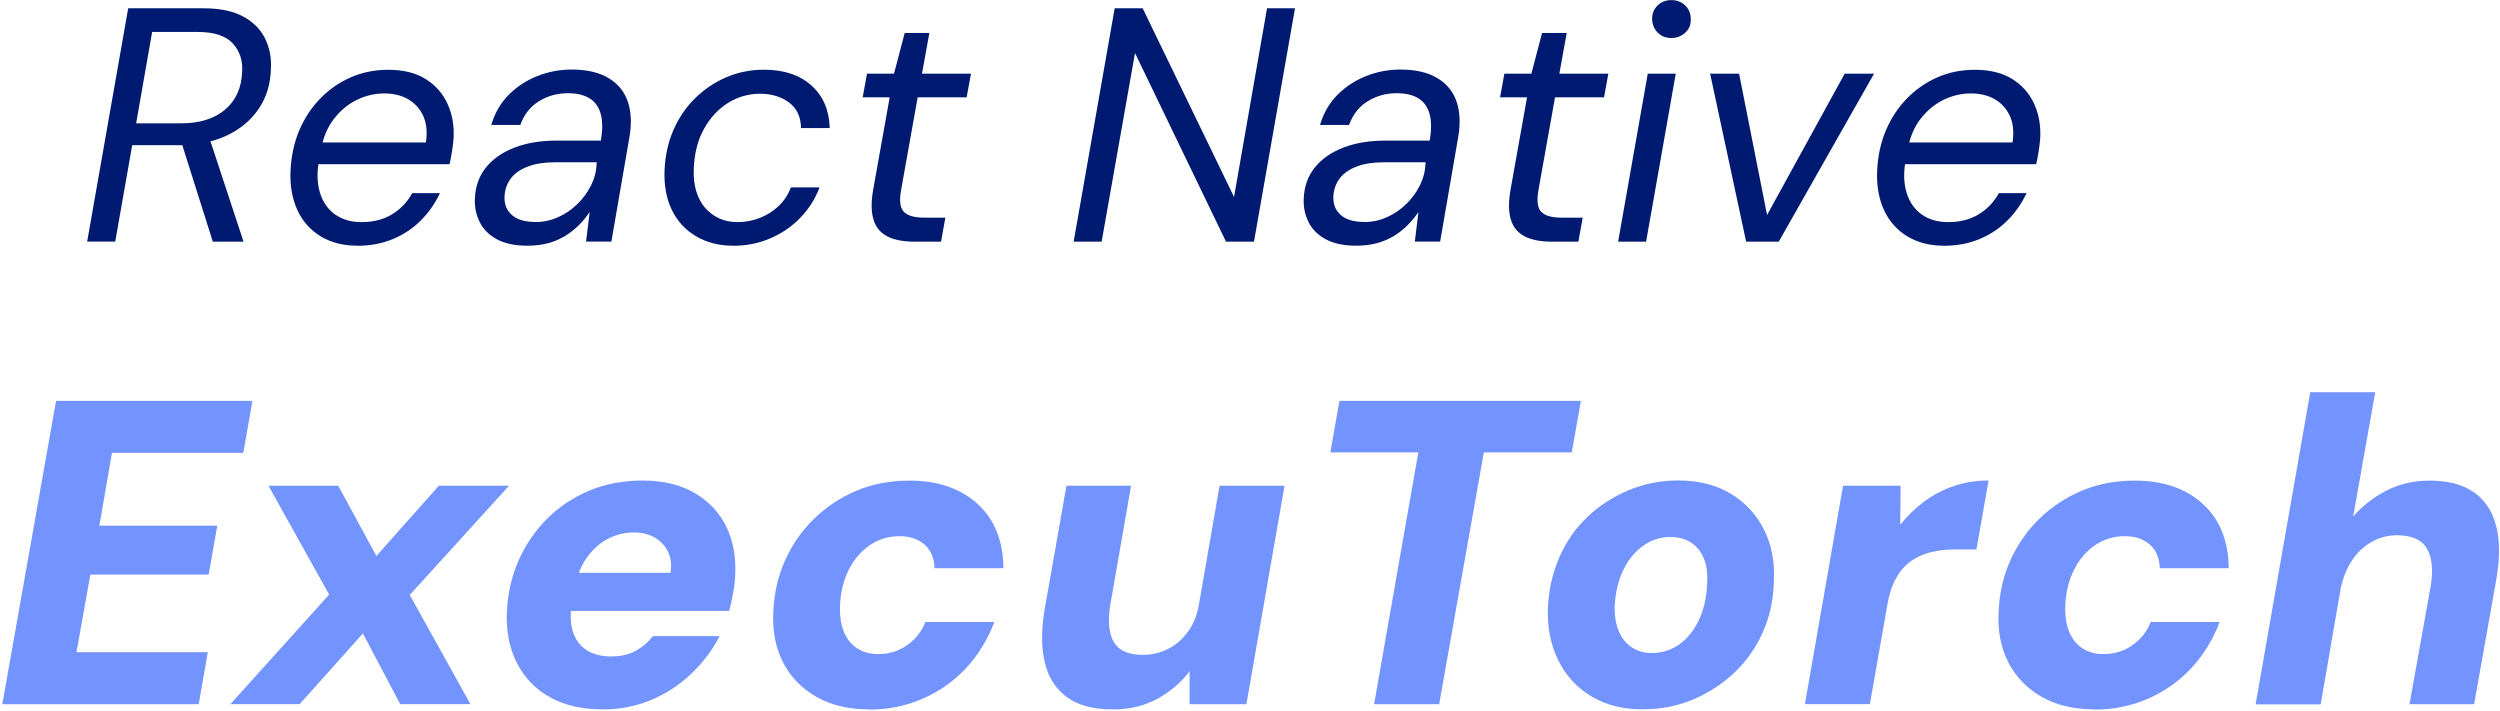
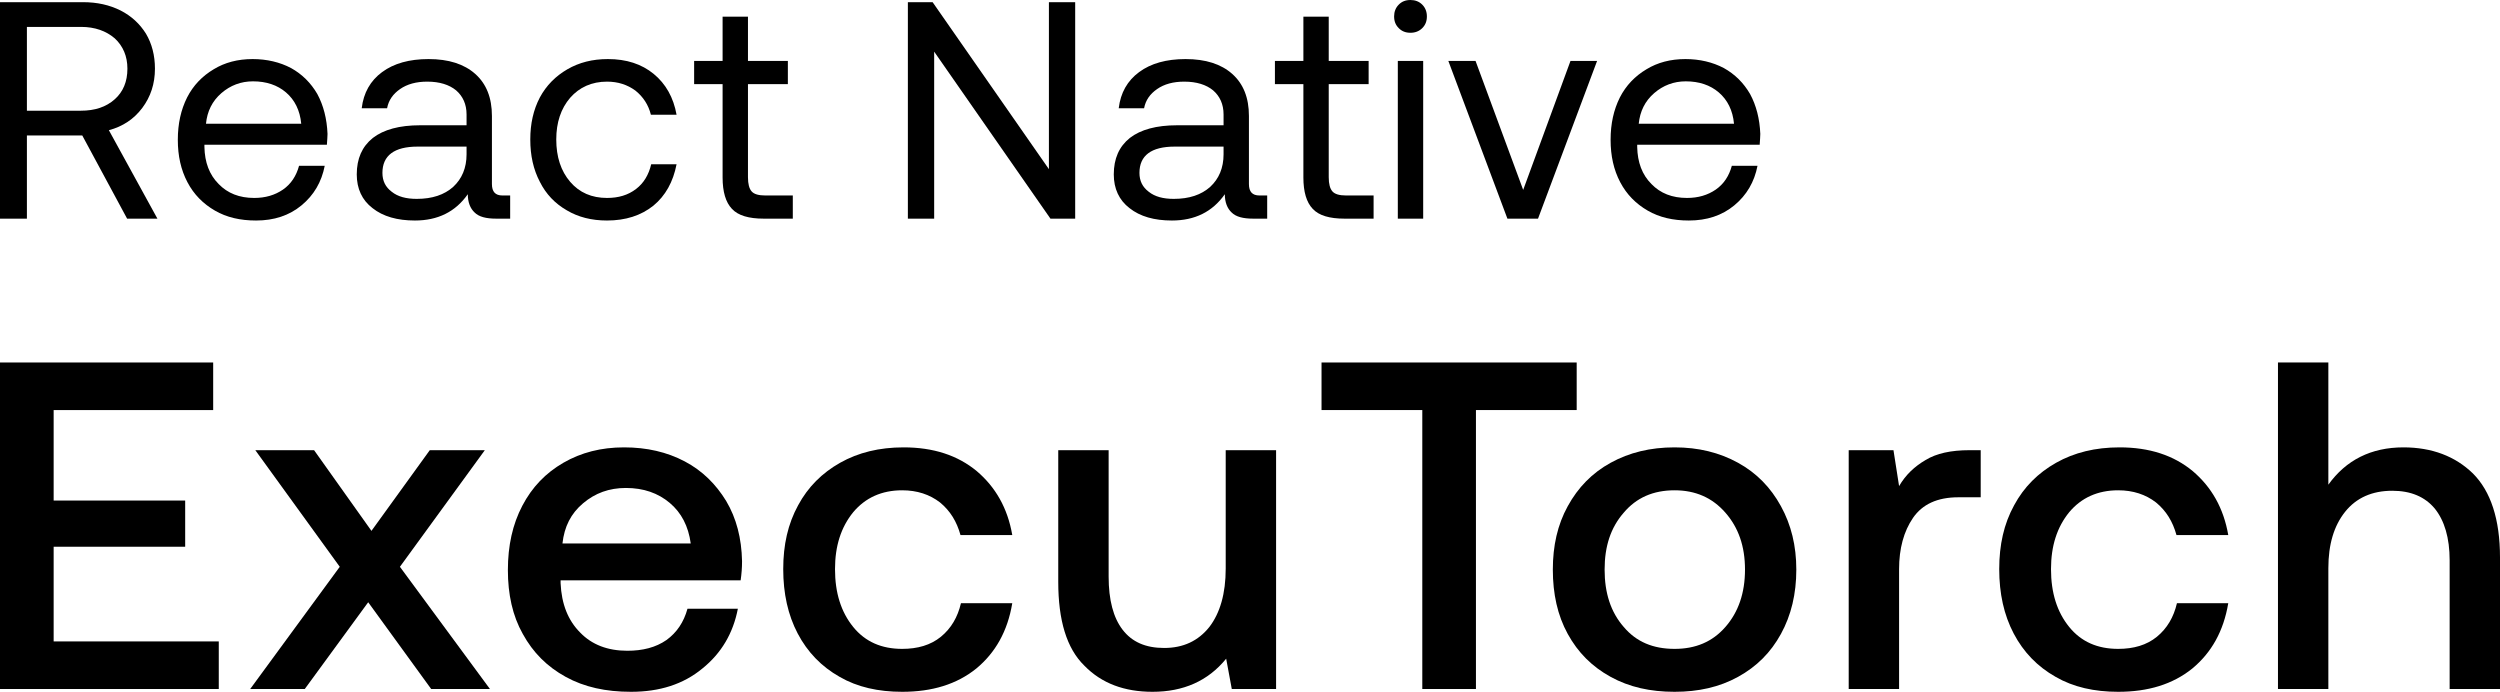
- <svg xmlns="http://www.w3.org/2000/svg" width="1045" height="297" viewBox="0 0 1045 297" fill="none">
-   <path d="M36.433 101.021L53.582 3.463H85.089C91.967 3.463 97.514 4.636 101.73 6.949C105.946 9.263 108.989 12.369 110.859 16.204C112.729 20.071 113.522 24.318 113.237 28.946C113.046 35.253 111.335 40.8 108.07 45.586C104.805 50.372 100.304 54.08 94.567 56.743C88.798 59.405 82.109 60.705 74.502 60.705H55.261L48.161 100.989H36.465L36.433 101.021ZM56.91 51.545H75.865C83.472 51.545 89.558 49.643 94.059 45.839C98.561 42.036 100.97 36.743 101.223 29.96C101.508 25.206 100.177 21.276 97.261 18.106C94.345 14.937 89.4 13.352 82.427 13.352H63.598L56.91 51.545ZM88.956 101.021L75.168 57.408H87.435L101.794 101.021H88.988H88.956Z" fill="#001A72" />
-   <path d="M149.309 102.701C143.445 102.701 138.373 101.401 134.062 98.802C129.751 96.203 126.486 92.527 124.299 87.804C122.112 83.05 121.161 77.535 121.446 71.228C121.732 65.205 122.936 59.627 125.06 54.587C127.184 49.516 130.1 45.079 133.777 41.276C137.454 37.472 141.701 34.493 146.519 32.369C151.337 30.245 156.599 29.168 162.273 29.168C168.581 29.168 173.811 30.467 177.963 33.066C182.084 35.665 185.127 39.12 187.092 43.462C189.058 47.773 189.882 52.559 189.596 57.757C189.501 59.342 189.279 61.117 188.962 63.114C188.645 65.11 188.297 66.949 187.916 68.629H130.512L132.033 59.564H178.027C178.661 55.19 178.312 51.513 176.917 48.47C175.523 45.459 173.431 43.114 170.641 41.497C167.852 39.881 164.523 39.057 160.593 39.057C156.662 39.057 152.764 39.976 149.087 41.783C145.41 43.589 142.24 46.252 139.546 49.738C136.851 53.225 135.045 57.567 134.125 62.765L133.428 66.663C132.414 71.861 132.509 76.457 133.713 80.451C134.918 84.444 137.042 87.519 140.053 89.642C143.064 91.766 146.773 92.844 151.147 92.844C156.06 92.844 160.308 91.766 163.89 89.579C167.471 87.392 170.261 84.444 172.321 80.736H183.891C181.926 84.92 179.326 88.692 176.03 92.02C172.733 95.379 168.834 97.978 164.333 99.88C159.832 101.782 154.824 102.733 149.34 102.733L149.309 102.701Z" fill="#001A72" />
-   <path d="M220.375 102.701C215.176 102.701 210.929 101.782 207.632 99.975C204.335 98.169 201.927 95.76 200.468 92.717C198.979 89.706 198.345 86.473 198.503 83.019C198.693 78.011 200.215 73.668 203.099 70.055C205.984 66.442 209.978 63.653 215.081 61.688C220.184 59.722 226.048 58.772 232.642 58.772H251.185C251.914 54.303 251.914 50.626 251.121 47.678C250.329 44.762 248.776 42.575 246.462 41.117C244.148 39.691 241.105 38.962 237.396 38.962C232.927 38.962 228.901 40.072 225.288 42.322C221.674 44.541 219.075 47.837 217.49 52.211H205.35C206.84 47.203 209.28 42.987 212.672 39.596C216.064 36.205 220.026 33.606 224.59 31.799C229.155 29.992 233.941 29.073 238.949 29.073C245.257 29.073 250.392 30.246 254.354 32.623C258.317 35 261.011 38.297 262.437 42.512C263.864 46.727 264.086 51.735 263.071 57.504L255.559 100.99H244.972L246.493 88.597C245.194 90.562 243.672 92.369 241.961 94.112C240.249 95.823 238.315 97.345 236.192 98.644C234.068 99.944 231.691 100.958 229.091 101.655C226.492 102.353 223.608 102.701 220.438 102.701H220.375ZM223.861 92.812C227.126 92.812 230.232 92.147 233.275 90.784C236.287 89.453 238.981 87.614 241.358 85.269C243.736 82.955 245.638 80.356 247.064 77.472C248.49 74.588 249.283 71.577 249.378 68.407L249.505 67.837H231.944C227.57 67.837 223.83 68.407 220.723 69.58C217.617 70.752 215.24 72.369 213.623 74.461C212.006 76.553 211.087 79.025 210.897 81.909C210.707 85.269 211.721 87.9 213.972 89.865C216.222 91.83 219.487 92.781 223.861 92.781V92.812Z" fill="#001A72" />
-   <path d="M306.371 102.701C300.506 102.701 295.371 101.37 290.902 98.739C286.433 96.077 283.073 92.4 280.79 87.678C278.508 82.924 277.526 77.409 277.779 71.101C278.064 64.984 279.301 59.342 281.551 54.239C283.77 49.136 286.813 44.731 290.617 40.991C294.421 37.282 298.763 34.366 303.644 32.275C308.526 30.183 313.756 29.137 319.335 29.137C327.703 29.137 334.328 31.355 339.209 35.761C344.091 40.167 346.627 46.094 346.817 53.542H334.835C334.74 48.788 333.06 45.238 329.763 42.797C326.467 40.389 322.441 39.184 317.718 39.184C312.995 39.184 308.272 40.484 304.215 43.083C300.126 45.682 296.798 49.295 294.262 53.891C291.694 58.486 290.3 63.906 290.015 70.119C289.824 73.732 290.141 76.965 290.997 79.817C291.821 82.638 293.089 85.016 294.769 86.917C296.449 88.819 298.414 90.277 300.697 91.323C302.979 92.337 305.515 92.844 308.304 92.844C311.474 92.844 314.517 92.274 317.433 91.164C320.349 90.055 322.98 88.439 325.294 86.283C327.608 84.16 329.383 81.497 330.588 78.328H342.569C340.794 83.05 338.163 87.266 334.613 90.942C331.095 94.619 326.911 97.503 322.061 99.595C317.243 101.687 312.013 102.733 306.466 102.733L306.371 102.701Z" fill="#001A72" />
-   <path d="M382.318 101.021C377.564 101.021 373.76 100.292 370.907 98.803C368.023 97.313 366.089 94.999 365.138 91.83C364.156 88.66 364.092 84.635 364.916 79.69L371.89 40.673H360.605L362.412 30.785H373.697L378.166 13.796H388.468L385.393 30.785H405.87L404.063 40.673H383.586L376.613 79.69C375.852 84.064 376.296 87.044 377.881 88.597C379.466 90.181 382.255 90.974 386.249 90.974H395.156L393.349 101.021H382.35H382.318Z" fill="#001A72" />
-   <path d="M448.788 101.021L465.937 3.463H477.633L515.829 82.321L529.617 3.463H541.314L524.165 101.021H512.469L474.431 22.163L460.485 101.021H448.788Z" fill="#001A72" />
-   <path d="M566.83 102.701C561.632 102.701 557.384 101.782 554.088 99.975C550.791 98.169 548.382 95.76 546.924 92.717C545.434 89.706 544.8 86.473 544.959 83.019C545.149 78.011 546.67 73.668 549.555 70.055C552.439 66.442 556.433 63.653 561.537 61.688C566.64 59.722 572.504 58.772 579.097 58.772H597.64C598.369 54.303 598.369 50.626 597.577 47.678C596.784 44.762 595.231 42.575 592.917 41.117C590.603 39.691 587.56 38.962 583.852 38.962C579.382 38.962 575.357 40.072 571.712 42.322C568.098 44.541 565.499 47.837 563.914 52.211H551.774C553.264 47.203 555.704 42.987 559.096 39.596C562.488 36.205 566.45 33.606 571.014 31.799C575.579 29.992 580.365 29.073 585.373 29.073C591.681 29.073 596.816 30.246 600.778 32.623C604.741 35 607.435 38.297 608.861 42.512C610.288 46.727 610.51 51.735 609.495 57.504L601.983 100.99H591.396L592.917 88.597C591.618 90.562 590.096 92.369 588.385 94.112C586.673 95.823 584.739 97.345 582.616 98.644C580.492 99.944 578.114 100.958 575.515 101.655C572.916 102.353 570.032 102.701 566.862 102.701H566.83ZM570.317 92.812C573.582 92.812 576.688 92.147 579.731 90.784C582.742 89.453 585.437 87.614 587.814 85.269C590.191 82.955 592.093 80.356 593.52 77.472C594.946 74.588 595.738 71.577 595.834 68.407L595.96 67.837H578.4C574.026 67.837 570.285 68.407 567.179 69.58C564.072 70.752 561.695 72.369 560.079 74.461C558.462 76.553 557.543 79.025 557.353 81.909C557.162 85.269 558.177 87.9 560.427 89.865C562.678 91.83 565.943 92.781 570.317 92.781V92.812Z" fill="#001A72" />
-   <path d="M648.769 101.021C644.014 101.021 640.211 100.292 637.326 98.803C634.442 97.313 632.508 94.999 631.557 91.83C630.575 88.66 630.511 84.635 631.335 79.69L638.309 40.673H627.024L628.831 30.785H640.116L644.585 13.796H654.887L651.812 30.785H672.289L670.482 40.673H650.005L643.032 79.69C642.303 84.064 642.715 87.044 644.3 88.597C645.885 90.181 648.674 90.974 652.668 90.974H661.575L659.768 101.021H648.769Z" fill="#001A72" />
-   <path d="M676.377 101.021L688.771 30.784H700.468L688.074 101.021H676.377ZM698.661 15.888C696.347 15.888 694.445 15.159 692.955 13.669C691.466 12.179 690.673 10.278 690.578 7.964C690.578 5.65 691.339 3.748 692.892 2.259C694.413 0.769 696.347 0.04 698.661 0.04C700.975 0.04 702.782 0.769 704.367 2.259C705.951 3.748 706.744 5.65 706.744 7.964C706.839 10.278 706.078 12.179 704.43 13.669C702.813 15.159 700.88 15.888 698.661 15.888Z" fill="#001A72" />
-   <path d="M729.883 101.021L714.827 30.784H726.935L738.632 89.864L771.09 30.784H783.357L743.513 101.021H729.851H729.883Z" fill="#001A72" />
-   <path d="M812.519 102.701C806.655 102.701 801.583 101.401 797.273 98.802C792.962 96.203 789.697 92.527 787.51 87.804C785.322 83.05 784.372 77.535 784.657 71.228C784.942 65.205 786.147 59.627 788.27 54.587C790.394 49.516 793.31 45.079 796.987 41.276C800.664 37.472 804.912 34.493 809.73 32.369C814.548 30.245 819.81 29.168 825.483 29.168C831.791 29.168 837.021 30.467 841.174 33.066C845.295 35.665 848.337 39.12 850.303 43.462C852.268 47.773 853.092 52.559 852.807 57.757C852.712 59.342 852.49 61.117 852.173 63.114C851.856 65.11 851.507 66.949 851.127 68.629H793.722L795.244 59.564H841.237C841.871 55.19 841.522 51.513 840.128 48.47C838.733 45.459 836.641 43.114 833.852 41.497C831.062 39.881 827.734 39.057 823.803 39.057C819.873 39.057 815.974 39.976 812.297 41.783C808.62 43.589 805.45 46.252 802.756 49.738C800.062 53.225 798.255 57.567 797.336 62.765L796.639 66.663C795.624 71.861 795.719 76.457 796.924 80.451C798.128 84.444 800.252 87.519 803.263 89.642C806.275 91.766 809.983 92.844 814.358 92.844C819.271 92.844 823.518 91.766 827.1 89.579C830.682 87.392 833.471 84.444 835.532 80.736H847.101C845.136 84.92 842.537 88.692 839.24 92.02C835.944 95.379 832.045 97.978 827.544 99.88C823.043 101.782 818.034 102.733 812.551 102.733L812.519 102.701Z" fill="#001A72" />
-   <path d="M0.963 294.362L23.437 167.55H105.502L101.699 189.293H46.798L41.536 219.72H90.826L87.213 240.195H37.764L31.964 272.619H86.864L83.06 294.362H0.995H0.963Z" fill="#7394FF" />
-   <path d="M96.278 294.363L137.58 248.531L112.222 203.049H141.384L157.328 232.398L183.415 203.049H212.767L171.275 248.69L196.633 294.331H167.281L151.686 264.791L125.25 294.331H96.247L96.278 294.363Z" fill="#7394FF" />
-   <path d="M251.882 296.518C243.292 296.518 235.97 294.838 229.884 291.446C223.798 288.055 219.17 283.269 216.032 277.057C212.894 270.844 211.499 263.681 211.88 255.599C212.228 247.992 213.877 240.892 216.761 234.3C219.645 227.707 223.608 221.907 228.616 216.899C233.624 211.891 239.52 207.961 246.272 205.108C253.023 202.288 260.535 200.861 268.745 200.861C276.955 200.861 284.214 202.541 290.109 205.932C296.037 209.324 300.475 213.951 303.422 219.783C306.37 225.647 307.67 232.43 307.321 240.163C307.194 242.826 306.909 245.488 306.402 248.119C305.927 250.781 305.388 253.19 304.785 255.377H230.867L233.751 239.434H280.315C280.79 235.948 280.41 232.937 279.142 230.465C277.874 227.992 276.036 226.059 273.627 224.664C271.218 223.27 268.301 222.572 264.942 222.572C261.074 222.572 257.429 223.492 253.974 225.298C250.519 227.105 247.539 229.862 245.004 233.539C242.468 237.216 240.788 241.843 239.932 247.39L239.013 252.651C238.284 256.867 238.442 260.67 239.457 263.966C240.471 267.294 242.341 269.862 245.067 271.668C247.793 273.475 251.248 274.394 255.496 274.394C259.489 274.394 262.881 273.602 265.734 272.049C268.555 270.496 270.964 268.435 272.898 265.9H300.792C297.907 271.573 294.008 276.771 289.095 281.494C284.214 286.217 278.571 289.893 272.232 292.556C265.892 295.218 259.109 296.549 251.85 296.549L251.882 296.518Z" fill="#7394FF" />
-   <path d="M363.299 296.518C354.709 296.518 347.355 294.775 341.206 291.257C335.057 287.739 330.397 282.921 327.259 276.772C324.121 270.623 322.79 263.492 323.265 255.409C323.614 247.676 325.294 240.544 328.242 234.047C331.19 227.518 335.215 221.781 340.287 216.836C345.358 211.892 351.254 207.993 357.942 205.141C364.631 202.32 372.048 200.894 380.131 200.894C391.954 200.894 401.463 204.127 408.564 210.592C415.696 217.058 419.309 226.028 419.436 237.502H390.623C390.496 233.286 389.101 229.99 386.47 227.644C383.808 225.299 380.321 224.126 375.947 224.126C371.351 224.126 367.23 225.394 363.521 227.93C359.844 230.465 356.896 233.92 354.741 238.262C352.586 242.605 351.349 247.549 351.128 253.127C351.001 256.138 351.254 258.896 351.856 261.368C352.459 263.84 353.441 265.996 354.836 267.802C356.231 269.609 357.942 271.004 360.003 271.954C362.063 272.937 364.409 273.412 367.071 273.412C370.083 273.412 372.872 272.874 375.408 271.796C377.944 270.718 380.194 269.165 382.191 267.168C384.188 265.172 385.71 262.794 386.819 260.005H415.632C412.843 267.359 408.912 273.793 403.777 279.308C398.642 284.791 392.588 289.07 385.646 292.081C378.704 295.092 371.255 296.613 363.268 296.613L363.299 296.518Z" fill="#7394FF" />
-   <path d="M464.954 296.518C456.998 296.518 450.658 294.838 446.031 291.447C441.371 288.055 438.296 283.333 436.807 277.216C435.285 271.13 435.19 263.904 436.521 255.568L445.777 203.049H472.783L464.098 252.874C463.02 259.625 463.496 264.791 465.556 268.373C467.617 271.923 471.642 273.729 477.697 273.729C481.564 273.729 485.114 272.873 488.379 271.194C491.643 269.514 494.401 267.073 496.715 263.84C498.997 260.639 500.519 256.741 501.248 252.145L509.775 203.049H536.939L520.996 294.363H497.254V280.607C493.64 285.33 489.139 289.165 483.751 292.112C478.362 295.06 472.118 296.55 464.986 296.55L464.954 296.518Z" fill="#7394FF" />
-   <path d="M574.374 294.362L592.854 189.103H556.085L559.889 167.55H660.814L657.01 189.103H620.241L601.571 294.362H574.406H574.374Z" fill="#7394FF" />
-   <path d="M686.711 296.518C678.375 296.518 671.147 294.68 665.062 291.003C658.976 287.326 654.348 282.223 651.21 275.694C648.072 269.165 646.677 261.875 647.057 253.761C647.406 246.281 649.023 239.308 651.844 232.842C654.665 226.376 658.564 220.798 663.54 216.075C668.485 211.353 674.222 207.644 680.752 204.919C687.282 202.193 694.16 200.83 701.419 200.83C709.882 200.83 717.141 202.637 723.259 206.25C729.344 209.863 734.036 214.871 737.301 221.274C740.565 227.676 741.96 235.093 741.453 243.555C741.199 251.162 739.646 258.167 736.73 264.569C733.846 270.972 729.883 276.518 724.875 281.241C719.867 285.963 714.13 289.672 707.663 292.398C701.197 295.123 694.223 296.486 686.743 296.486L686.711 296.518ZM690.325 272.968C694.667 272.968 698.534 271.764 701.926 269.355C705.318 266.946 708.012 263.587 710.072 259.308C712.133 255.029 713.274 250.084 713.527 244.538C713.876 240.195 713.464 236.551 712.259 233.571C711.055 230.624 709.248 228.342 706.839 226.788C704.43 225.235 701.577 224.443 698.312 224.443C694.097 224.443 690.261 225.679 686.806 228.151C683.351 230.624 680.625 233.983 678.565 238.199C676.504 242.414 675.3 247.39 674.951 253.064C674.824 257.184 675.363 260.702 676.568 263.65C677.772 266.598 679.579 268.911 681.988 270.528C684.397 272.144 687.187 272.968 690.325 272.968Z" fill="#7394FF" />
-   <path d="M754.449 294.362L770.393 203.048H794.483L794.293 219.34C797.304 215.599 800.696 212.335 804.436 209.546C808.176 206.757 812.329 204.633 816.83 203.112C821.363 201.59 826.149 200.861 831.221 200.861L826.149 229.672H816.925C813.406 229.672 810.11 230.053 806.972 230.845C803.834 231.637 801.044 232.905 798.635 234.648C796.226 236.392 794.166 238.8 792.486 241.812C790.806 244.823 789.602 248.563 788.872 253.032L781.614 294.331H754.449V294.362Z" fill="#7394FF" />
-   <path d="M875.47 296.518C866.88 296.518 859.526 294.775 853.377 291.257C847.228 287.739 842.568 282.921 839.43 276.772C836.292 270.623 834.961 263.492 835.436 255.409C835.785 247.676 837.465 240.544 840.413 234.047C843.361 227.518 847.386 221.781 852.458 216.836C857.529 211.892 863.425 207.993 870.113 205.141C876.833 202.32 884.219 200.894 892.302 200.894C904.125 200.894 913.634 204.127 920.735 210.592C927.867 217.058 931.48 226.028 931.607 237.502H902.794C902.667 233.286 901.272 229.99 898.641 227.644C895.979 225.299 892.492 224.126 888.118 224.126C883.522 224.126 879.401 225.394 875.692 227.93C872.015 230.465 869.067 233.92 866.912 238.262C864.725 242.605 863.52 247.549 863.298 253.127C863.172 256.138 863.425 258.896 864.027 261.368C864.63 263.84 865.612 265.996 867.007 267.802C868.402 269.609 870.113 271.004 872.174 271.954C874.234 272.937 876.58 273.412 879.242 273.412C882.254 273.412 885.043 272.874 887.579 271.796C890.115 270.718 892.365 269.165 894.362 267.168C896.359 265.172 897.881 262.794 898.99 260.005H927.803C925.014 267.359 921.083 273.793 915.948 279.308C910.813 284.791 904.759 289.07 897.817 292.081C890.875 295.092 883.426 296.613 875.439 296.613L875.47 296.518Z" fill="#7394FF" />
-   <path d="M942.86 294.363L965.682 163.937H992.847L983.623 215.917C987.363 211.575 991.96 207.993 997.38 205.14C1002.8 202.319 1008.85 200.893 1015.51 200.893C1023.25 200.893 1029.43 202.51 1034.09 205.774C1038.75 209.039 1041.85 213.761 1043.4 219.91C1044.99 226.059 1044.99 233.603 1043.4 242.541L1034.18 294.363H1007.17L1016.05 244.918C1017.13 238.167 1016.59 232.937 1014.43 229.26C1012.25 225.584 1008.09 223.745 1001.94 223.745C998.077 223.745 994.527 224.696 991.262 226.566C987.997 228.436 985.271 231.004 983.116 234.268C980.929 237.533 979.376 241.463 978.393 246.059L970.056 294.426H942.892L942.86 294.363Z" fill="#7394FF" />
+ <svg xmlns="http://www.w3.org/2000/svg" width="1073.28" height="297" viewBox="0 0 1073.28 297" fill="none">
+   <path d="M695.43 41.83C698.09 36.65 701.94 32.66 706.85 29.74C711.63 26.82 717.21 25.36 723.58 25.36C729.69 25.36 735.27 26.69 740.05 29.21C744.83 31.87 748.55 35.58 751.33 40.36C753.99 45.28 755.45 50.99 755.72 57.49C755.72 58.56 755.58 60.02 755.45 62.14L702.87 62.14L702.87 63.07C703 69.71 704.99 75.02 708.98 79C712.83 82.99 717.87 84.98 724.25 84.98C729.03 84.98 733.14 83.78 736.6 81.39C740.05 79 742.31 75.55 743.5 71.17L754.52 71.17C753.19 78.07 749.87 83.78 744.56 88.16C739.25 92.55 732.75 94.67 725.04 94.67C718.27 94.67 712.43 93.34 707.38 90.42C702.34 87.5 698.36 83.52 695.57 78.21C692.78 72.9 691.45 66.92 691.45 60.02C691.45 53.11 692.78 47.14 695.43 41.83ZM744.43 53.11C743.9 47.4 741.64 42.89 737.92 39.7C734.21 36.51 729.43 34.92 723.72 34.92C718.54 34.92 714.02 36.65 710.17 39.97C706.19 43.42 704.07 47.8 703.53 53.11L744.43 53.11Z" fill="#000000" />
+   <path d="M621.79 26.16L633.47 26.16L653.92 81.53L674.23 26.16L685.65 26.16L660.29 93.87L647.15 93.87L621.79 26.16Z" fill="#000000" />
+   <path d="M610.59 1.99C611.92 3.32 612.58 5.05 612.58 7.04C612.58 9.16 611.92 10.75 610.59 12.08C609.26 13.41 607.53 14.07 605.54 14.07C603.42 14.07 601.82 13.41 600.5 12.08C599.17 10.75 598.51 9.16 598.51 7.04C598.51 5.05 599.17 3.32 600.5 1.99C601.82 0.66 603.42 0 605.54 0C607.53 0 609.26 0.66 610.59 1.99ZM600.1 26.16L610.99 26.16L610.99 93.87L600.1 93.87L600.1 26.16Z" fill="#000000" />
+   <path d="M559.56 36.12L547.34 36.12L547.34 26.16L559.56 26.16L559.56 7.17L570.44 7.17L570.44 26.16L587.57 26.16L587.57 36.12L570.44 36.12L570.44 76.08C570.44 79 570.98 80.99 572.04 82.19C573.1 83.38 575.09 83.92 577.88 83.92L589.7 83.92L589.7 93.87L577.22 93.87C570.84 93.87 566.2 92.55 563.54 89.63C560.88 86.84 559.56 82.32 559.56 76.21L559.56 36.12Z" fill="#000000" />
+   <path d="M544.02 83.92L544.02 93.87L538.04 93.87C533.66 93.87 530.61 93.08 528.75 91.22C526.89 89.49 525.83 86.84 525.83 83.38C520.51 90.95 512.95 94.67 503.12 94.67C495.55 94.67 489.44 92.94 484.93 89.36C480.42 85.91 478.16 80.99 478.16 74.89C478.16 68.12 480.42 62.94 485.06 59.22C489.71 55.63 496.48 53.78 505.38 53.78L525.29 53.78L525.29 49.13C525.29 44.75 523.7 41.29 520.78 38.77C517.86 36.38 513.74 35.05 508.43 35.05C503.65 35.05 499.8 36.12 496.75 38.24C493.69 40.36 491.83 43.02 491.17 46.47L480.28 46.47C481.08 39.83 484 34.66 489.05 30.94C494.09 27.22 500.73 25.36 508.96 25.36C517.59 25.36 524.23 27.49 529.01 31.73C533.79 35.98 536.18 41.96 536.18 49.79L536.18 79C536.18 82.32 537.64 83.92 540.7 83.92L544.02 83.92ZM525.29 62.94L504.32 62.94C494.22 62.94 489.18 66.79 489.18 74.22C489.18 77.68 490.51 80.33 493.16 82.32C495.82 84.45 499.4 85.38 503.92 85.38C510.56 85.38 515.73 83.65 519.58 80.2C523.3 76.75 525.29 72.1 525.29 66.26L525.29 62.94Z" fill="#000000" />
+   <path d="M389.76 93.87L389.76 0.93L400.38 0.93L450.31 72.63L450.31 0.93L461.59 0.93L461.59 93.87L450.97 93.87L401.05 22.17L401.05 93.87L389.76 93.87Z" fill="#000000" />
+   <path d="M310.22 36.12L298 36.12L298 26.16L310.22 26.16L310.22 7.17L321.11 7.17L321.11 26.16L338.24 26.16L338.24 36.12L321.11 36.12L321.11 76.08C321.11 79 321.64 80.99 322.7 82.19C323.76 83.38 325.75 83.92 328.54 83.92L340.36 83.92L340.36 93.87L327.88 93.87C321.51 93.87 316.86 92.55 314.2 89.63C311.55 86.84 310.22 82.32 310.22 76.21L310.22 36.12Z" fill="#000000" />
+   <path d="M280.5 88.3C275.19 92.55 268.55 94.67 260.59 94.67C253.95 94.67 248.24 93.21 243.33 90.29C238.28 87.37 234.43 83.38 231.77 78.07C228.99 72.76 227.66 66.79 227.66 59.88C227.66 53.11 228.99 47.14 231.77 41.83C234.56 36.65 238.55 32.66 243.59 29.74C248.64 26.82 254.35 25.36 260.98 25.36C268.95 25.36 275.46 27.49 280.64 31.73C285.81 35.98 289.13 41.83 290.46 49.26L279.44 49.26C278.38 45.01 276.12 41.56 272.8 38.9C269.35 36.38 265.37 35.05 260.59 35.05C254.08 35.05 248.77 37.44 244.79 41.96C240.8 46.61 238.81 52.58 238.81 59.88C238.81 67.32 240.8 73.43 244.79 78.07C248.77 82.72 254.08 84.98 260.59 84.98C265.5 84.98 269.62 83.78 273.07 81.13C276.39 78.6 278.51 75.02 279.57 70.51L290.46 70.51C289 78.07 285.68 84.05 280.5 88.3Z" fill="#000000" />
+   <path d="M219.02 83.92L219.02 93.87L213.05 93.87C208.66 93.87 205.61 93.08 203.75 91.22C201.89 89.49 200.83 86.84 200.83 83.38C195.52 90.95 187.95 94.67 178.13 94.67C170.56 94.67 164.45 92.94 159.94 89.36C155.42 85.91 153.16 80.99 153.16 74.89C153.16 68.12 155.42 62.94 160.07 59.22C164.72 55.63 171.49 53.78 180.38 53.78L200.3 53.78L200.3 49.13C200.3 44.75 198.71 41.29 195.79 38.77C192.86 36.38 188.75 35.05 183.44 35.05C178.66 35.05 174.81 36.12 171.75 38.24C168.7 40.36 166.84 43.02 166.18 46.47L155.29 46.47C156.08 39.83 159.01 34.66 164.05 30.94C169.1 27.22 175.74 25.36 183.97 25.36C192.6 25.36 199.24 27.49 204.02 31.73C208.8 35.98 211.19 41.96 211.19 49.79L211.19 79C211.19 82.32 212.65 83.92 215.7 83.92L219.02 83.92ZM200.3 62.94L179.32 62.94C169.23 62.94 164.18 66.79 164.18 74.22C164.18 77.68 165.51 80.33 168.17 82.32C170.82 84.45 174.41 85.38 178.92 85.38C185.56 85.38 190.74 83.65 194.59 80.2C198.31 76.75 200.3 72.1 200.3 66.26L200.3 62.94Z" fill="#000000" />
+   <path d="M80.33 41.83C82.98 36.65 86.83 32.66 91.74 29.74C96.52 26.82 102.1 25.36 108.47 25.36C114.58 25.36 120.16 26.69 124.94 29.21C129.72 31.87 133.44 35.58 136.23 40.36C138.88 45.28 140.34 50.99 140.61 57.49C140.61 58.56 140.47 60.02 140.34 62.14L87.76 62.14L87.76 63.07C87.89 69.71 89.89 75.02 93.87 79C97.72 82.99 102.77 84.98 109.14 84.98C113.92 84.98 118.03 83.78 121.49 81.39C124.94 79 127.2 75.55 128.39 71.17L139.41 71.17C138.08 78.07 134.76 83.78 129.45 88.16C124.14 92.55 117.64 94.67 109.94 94.67C103.16 94.67 97.32 93.34 92.28 90.42C87.23 87.5 83.25 83.52 80.46 78.21C77.67 72.9 76.34 66.92 76.34 60.02C76.34 53.11 77.67 47.14 80.33 41.83ZM129.32 53.11C128.79 47.4 126.53 42.89 122.81 39.7C119.1 36.51 114.32 34.92 108.61 34.92C103.43 34.92 98.91 36.65 95.06 39.97C91.08 43.42 88.96 47.8 88.43 53.11L129.32 53.11Z" fill="#000000" />
+   <path d="M35.58 0.93C41.69 0.93 47 2.12 51.78 4.51C56.43 6.9 60.02 10.22 62.67 14.47C65.19 18.72 66.52 23.77 66.52 29.48C66.52 35.98 64.66 41.56 61.08 46.34C57.49 51.12 52.71 54.31 46.74 55.9L67.58 93.87L54.57 93.87L35.32 58.16L11.55 58.16L11.55 93.87L0 93.87L0 0.93L35.58 0.93ZM11.55 47.53L34.66 47.53C40.76 47.53 45.54 45.94 49.26 42.62C52.85 39.44 54.7 35.05 54.7 29.48C54.7 24.17 52.85 19.78 49.26 16.46C45.54 13.28 40.76 11.55 34.79 11.55L11.55 11.55L11.55 47.53Z" fill="#000000" />
+   <path d="M1061.67 203.28C1069.28 210.89 1073.28 222.9 1073.28 239.32L1073.28 295.8L1051.66 295.8L1051.66 240.53C1051.66 230.91 1049.45 223.5 1045.25 218.3C1041.04 213.29 1035.04 210.69 1027.03 210.69C1018.41 210.69 1011.61 213.69 1006.8 219.7C1001.99 225.71 999.59 233.72 999.59 243.93L999.59 295.8L977.96 295.8L977.96 155.62L999.59 155.62L999.59 208.08C1007.2 197.47 1018.01 192.06 1031.83 192.06C1044.05 192.06 1054.06 195.87 1061.67 203.28Z" fill="#000000" />
+   <path d="M941.2 286.99C932.79 293.79 922.17 297 909.36 297C899.14 297 890.13 295 882.52 290.59C874.71 286.18 868.71 279.98 864.5 271.97C860.29 263.96 858.29 254.74 858.29 244.33C858.29 233.92 860.29 224.91 864.7 216.9C868.91 209.09 874.91 203.08 882.72 198.67C890.53 194.27 899.54 192.06 909.96 192.06C922.77 192.06 933.19 195.47 941.4 202.28C949.41 209.09 954.61 218.1 956.62 229.71L934.39 229.71C932.79 223.91 929.98 219.3 925.58 215.69C921.17 212.29 915.77 210.49 909.36 210.49C900.55 210.49 893.54 213.69 888.33 219.9C883.12 226.31 880.52 234.32 880.52 244.33C880.52 254.54 883.12 262.75 888.33 269.16C893.54 275.57 900.55 278.57 909.36 278.57C915.97 278.57 921.57 276.97 925.98 273.37C930.38 269.76 933.19 264.96 934.59 258.95L956.62 258.95C954.61 270.97 949.41 280.18 941.2 286.99Z" fill="#000000" />
+   <path d="M850.34 193.27L850.34 213.49L840.73 213.49C831.72 213.49 825.31 216.5 821.3 222.3C817.3 228.11 815.3 235.52 815.3 244.33L815.3 295.8L793.67 295.8L793.67 193.27L812.89 193.27L815.3 208.69C818.1 203.88 821.9 200.28 826.71 197.47C831.32 194.67 837.52 193.27 845.53 193.27L850.34 193.27Z" fill="#000000" />
+   <path d="M691.48 290.59C683.47 286.18 677.46 280.18 673.06 272.17C668.65 264.16 666.65 254.94 666.65 244.53C666.65 234.32 668.65 225.31 673.06 217.3C677.46 209.29 683.47 203.08 691.48 198.67C699.49 194.27 708.5 192.06 718.92 192.06C729.13 192.06 738.14 194.27 746.15 198.67C754.16 203.08 760.17 209.29 764.57 217.3C768.98 225.31 771.18 234.32 771.18 244.53C771.18 254.94 768.98 264.16 764.57 272.17C760.17 280.18 754.16 286.18 746.15 290.59C738.14 295 729.13 297 718.92 297C708.5 297 699.49 295 691.48 290.59ZM740.74 269.16C746.35 262.75 749.15 254.54 749.15 244.53C749.15 234.52 746.35 226.51 740.74 220.1C735.14 213.69 727.93 210.49 718.92 210.49C709.7 210.49 702.5 213.69 697.09 220.1C691.48 226.51 688.88 234.52 688.88 244.53C688.88 254.54 691.48 262.75 697.09 269.16C702.5 275.57 709.7 278.57 718.92 278.57C727.93 278.57 735.14 275.57 740.74 269.16Z" fill="#000000" />
+   <path d="M567.35 155.62L676.89 155.62L676.89 176.04L633.64 176.04L633.64 295.8L610.61 295.8L610.61 176.04L567.35 176.04L567.35 155.62Z" fill="#000000" />
+   <path d="M547.84 193.27L547.84 295.8L528.82 295.8L526.41 282.78C518.6 292.39 507.99 297 494.77 297C482.76 297 472.94 293.4 465.54 285.79C457.93 278.38 454.32 266.36 454.32 249.74L454.32 193.27L475.95 193.27L475.95 247.54C475.95 257.55 477.95 265.16 481.96 270.37C485.96 275.57 491.77 278.18 499.78 278.18C507.99 278.18 514.4 275.17 519.2 269.16C523.81 263.16 526.21 254.75 526.21 244.13L526.21 193.27L547.84 193.27Z" fill="#000000" />
+   <path d="M419.16 286.99C410.75 293.79 400.13 297 387.32 297C377.1 297 368.09 295 360.48 290.59C352.67 286.18 346.67 279.98 342.46 271.97C338.26 263.96 336.25 254.74 336.25 244.33C336.25 233.92 338.26 224.91 342.66 216.9C346.87 209.09 352.87 203.08 360.68 198.67C368.49 194.27 377.51 192.06 387.92 192.06C400.73 192.06 411.15 195.47 419.36 202.28C427.37 209.09 432.58 218.1 434.58 229.71L412.35 229.71C410.75 223.91 407.94 219.3 403.54 215.69C399.13 212.29 393.73 210.49 387.32 210.49C378.51 210.49 371.5 213.69 366.29 219.9C361.08 226.31 358.48 234.32 358.48 244.33C358.48 254.54 361.08 262.75 366.29 269.16C371.5 275.57 378.51 278.57 387.32 278.57C393.93 278.57 399.53 276.97 403.94 273.37C408.34 269.76 411.15 264.96 412.55 258.95L434.58 258.95C432.58 270.97 427.37 280.18 419.16 286.99Z" fill="#000000" />
+   <path d="M224.25 217.1C228.45 209.09 234.26 203.08 241.87 198.67C249.48 194.27 258.09 192.06 267.9 192.06C277.72 192.06 286.33 194.07 293.94 198.07C301.55 202.08 307.35 207.88 311.76 215.09C316.16 222.5 318.37 231.11 318.57 240.93C318.57 243.73 318.37 246.33 317.97 249.14L240.67 249.14L240.67 250.34C241.07 259.35 243.87 266.36 249.08 271.57C254.09 276.77 260.89 279.38 269.31 279.38C275.91 279.38 281.52 277.97 286.13 274.77C290.53 271.57 293.54 267.16 295.14 261.35L316.77 261.35C314.76 271.77 309.76 280.38 301.55 286.99C293.34 293.79 283.12 297 270.91 297C260.09 297 250.88 295 242.87 290.59C234.86 286.18 228.85 280.18 224.45 272.17C220.04 264.36 218.04 255.15 218.04 244.73C218.04 234.32 220.04 225.11 224.25 217.1ZM296.54 233.32C295.54 225.91 292.53 220.1 287.53 215.9C282.52 211.69 276.31 209.49 268.7 209.49C261.5 209.49 255.49 211.69 250.28 216.1C245.07 220.5 242.27 226.11 241.47 233.32L296.54 233.32Z" fill="#000000" />
+   <path d="M145.86 243.33L109.61 193.27L134.84 193.27L159.47 227.91L184.51 193.27L208.14 193.27L171.69 243.33L210.34 295.8L185.11 295.8L158.07 258.55L130.84 295.8L107.41 295.8L145.86 243.33Z" fill="#000000" />
+   <path d="M0 155.62L91.52 155.62L91.52 176.05L23.03 176.05L23.03 214.89L79.5 214.89L79.5 234.72L23.03 234.72L23.03 275.37L93.92 275.37L93.92 295.8L0 295.8L0 155.62Z" fill="#000000" />
</svg>
